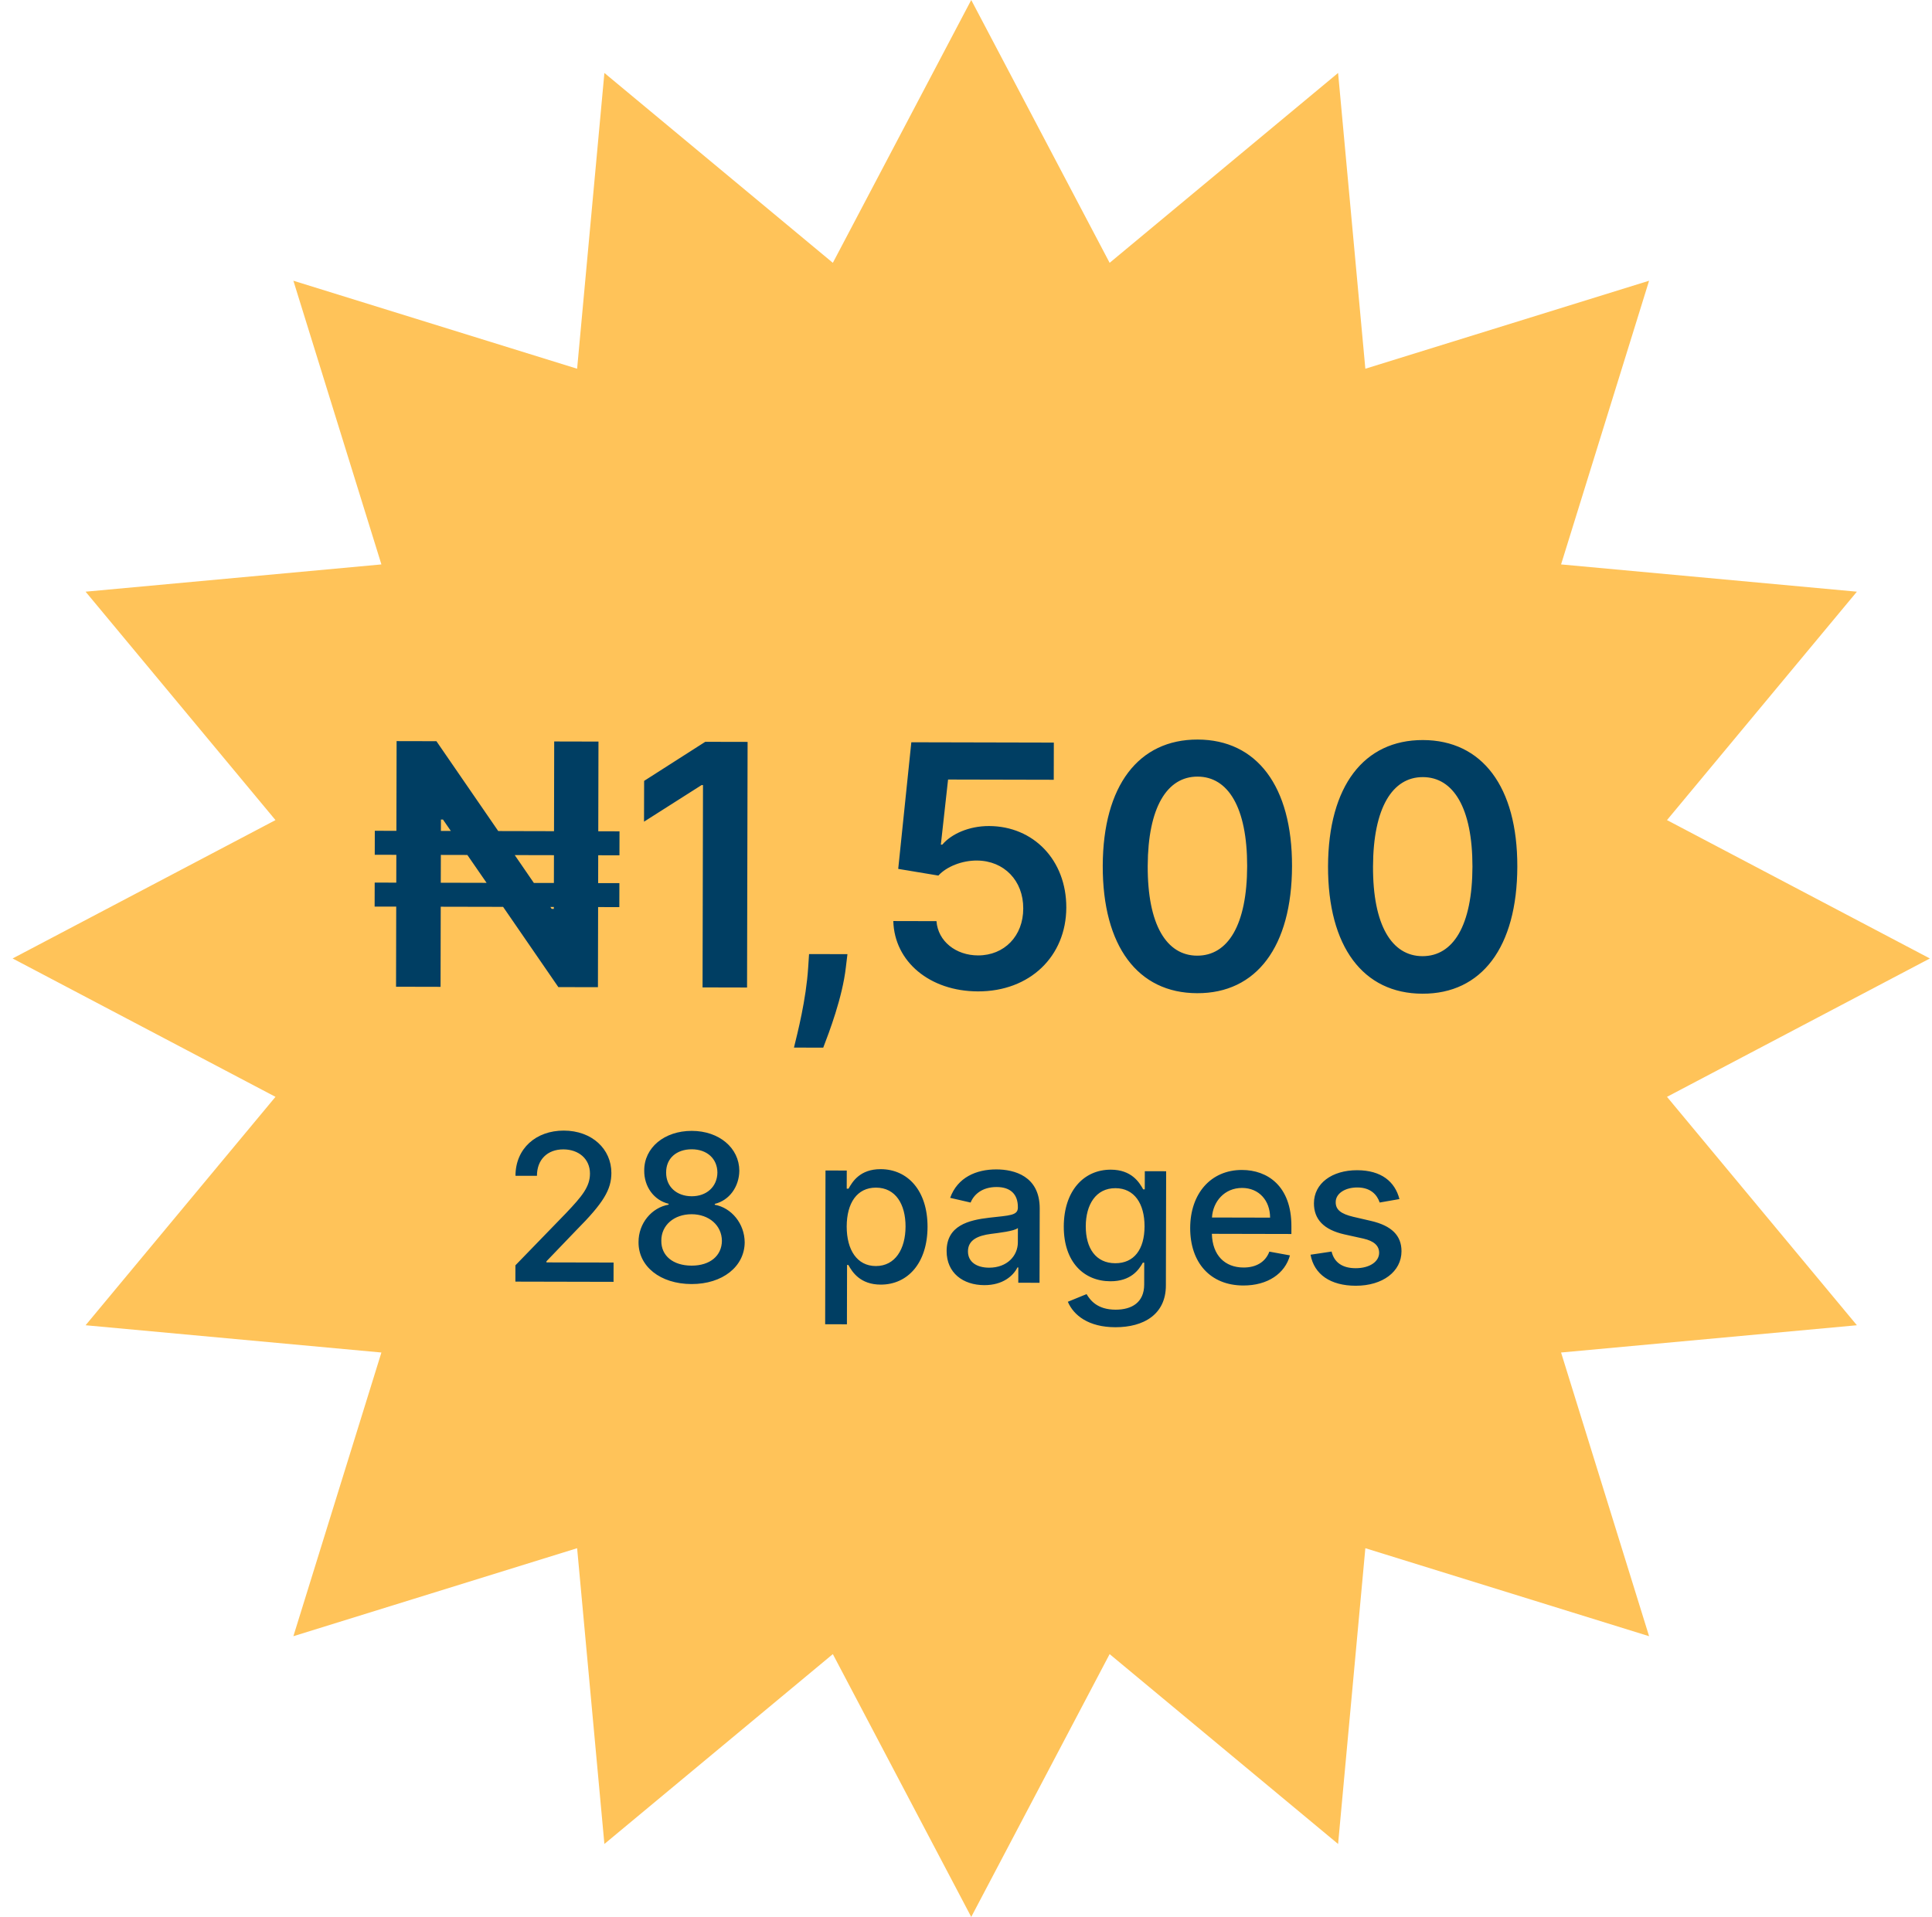
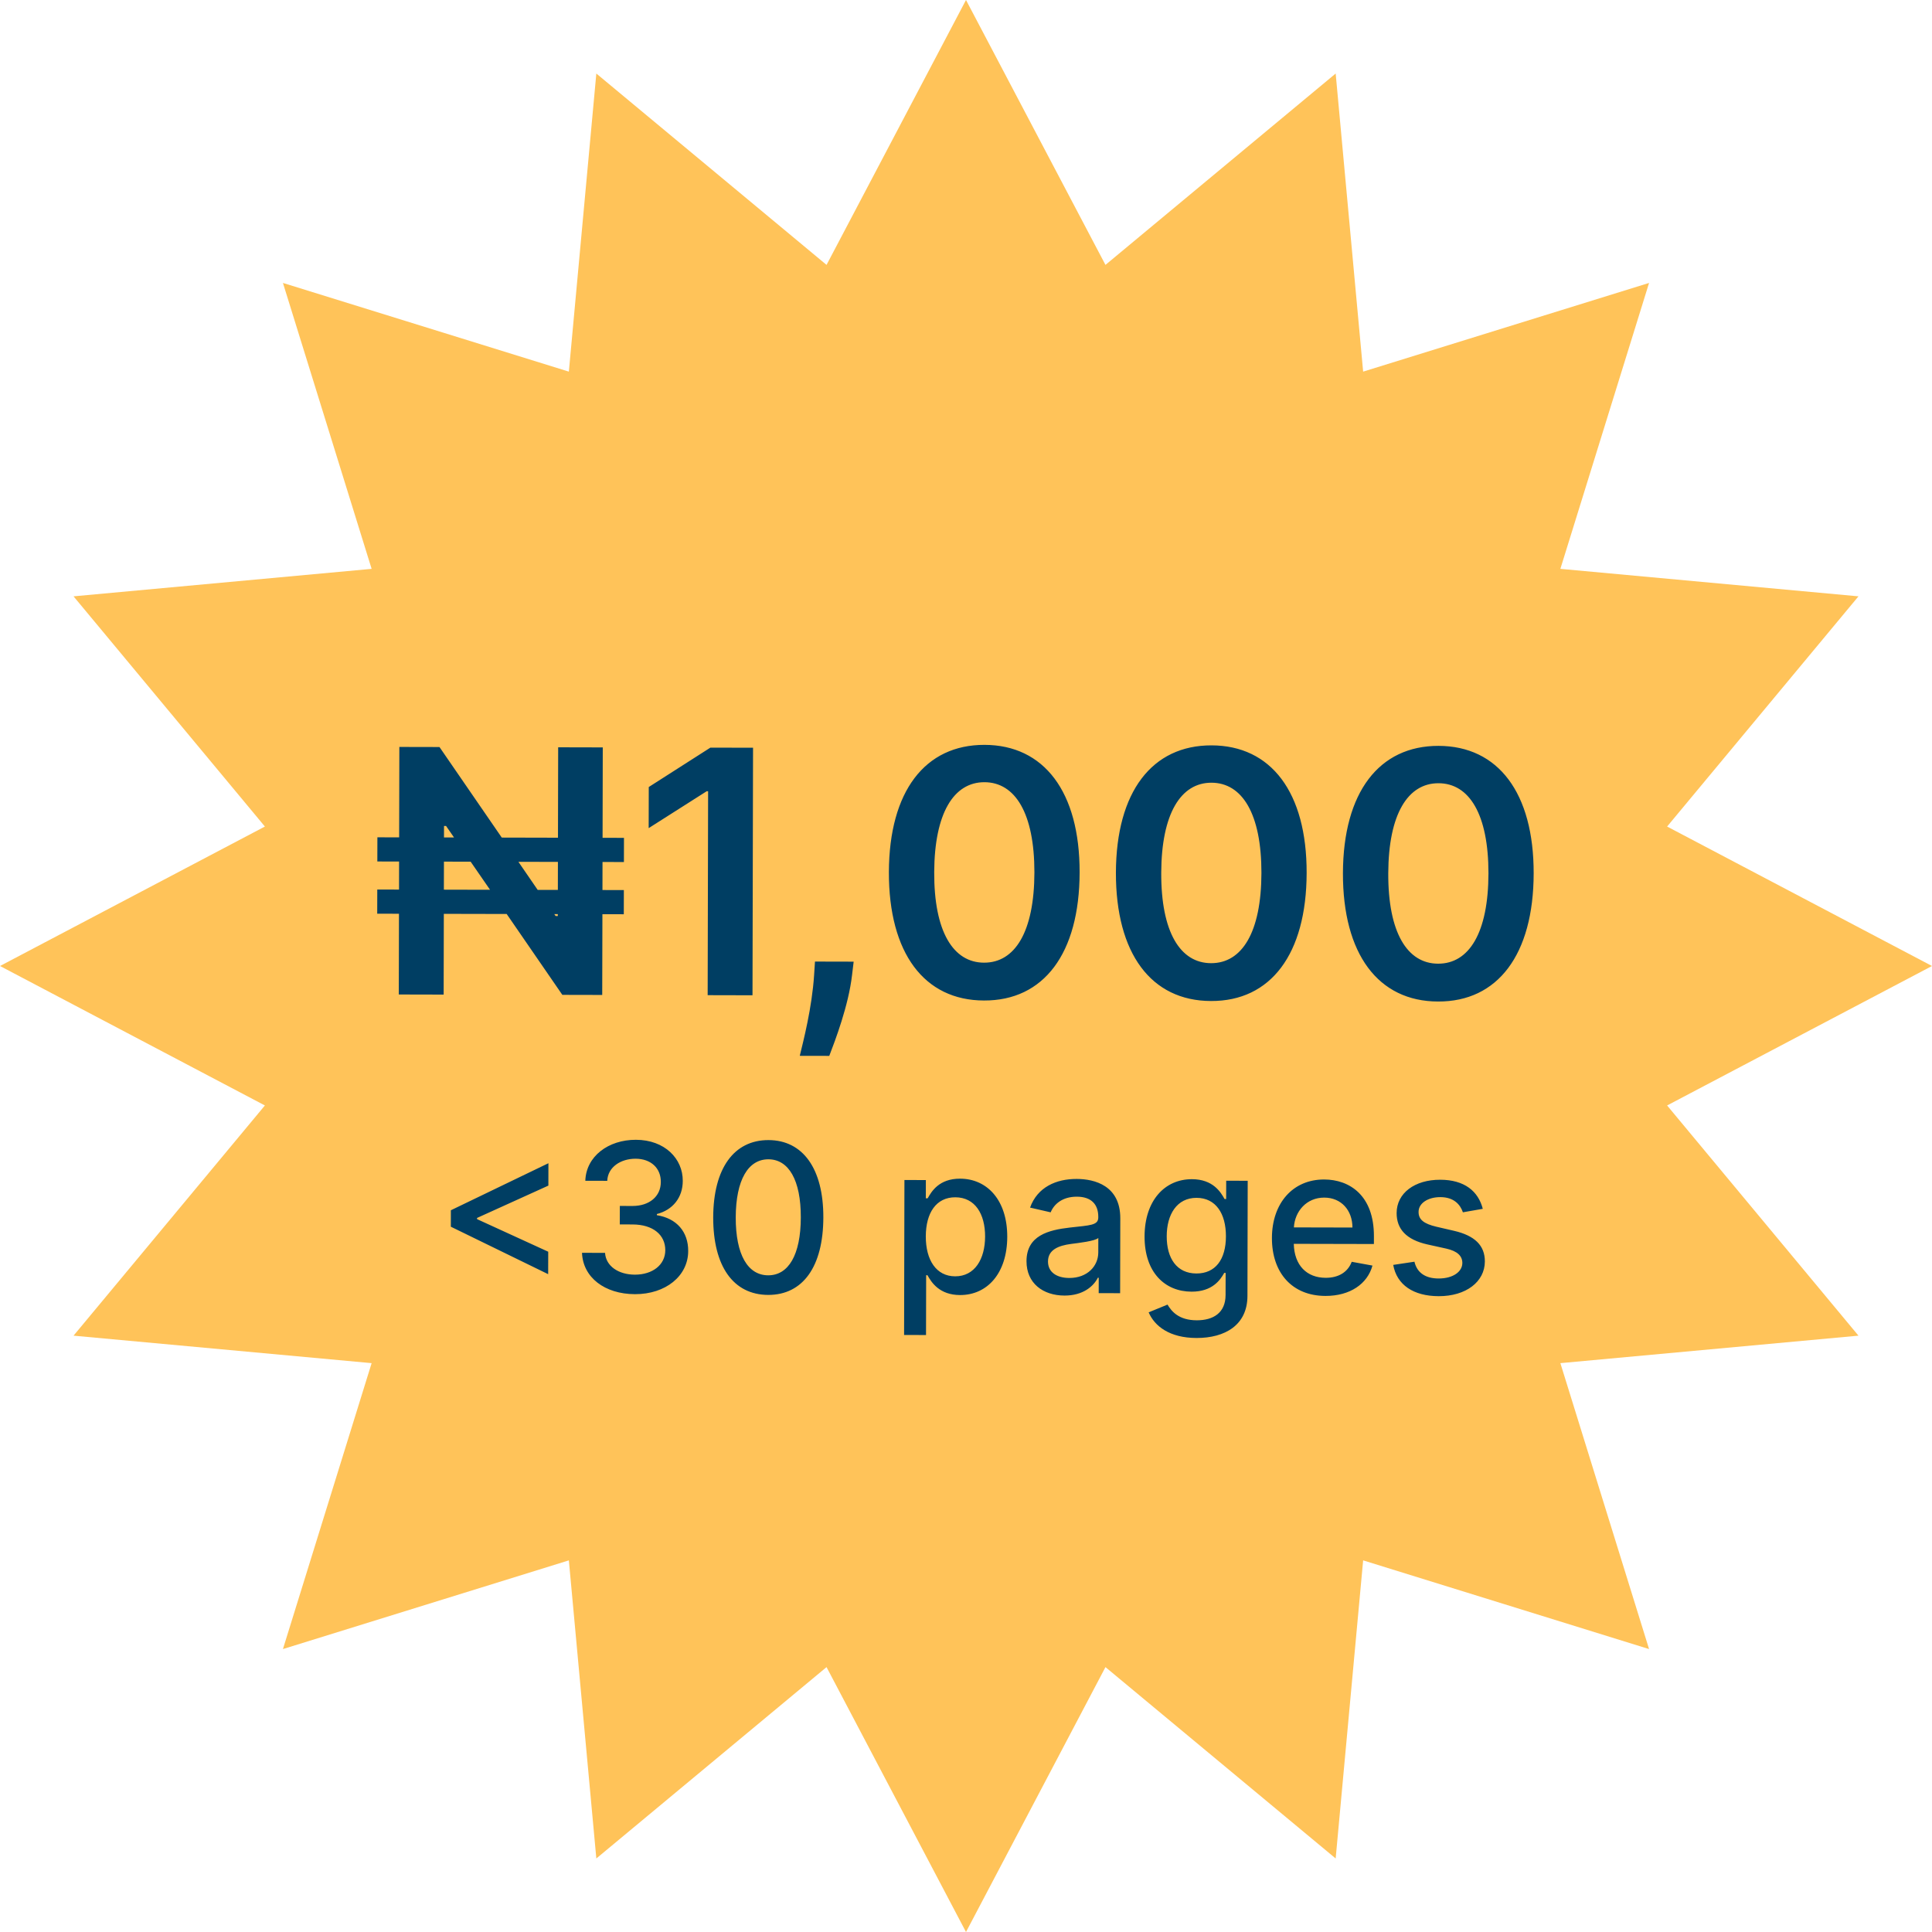
- <svg xmlns="http://www.w3.org/2000/svg" width="131" height="130" viewBox="0 0 131 130" fill="none">
-   <path d="M65.855 0L75.239 17.824L90.73 4.948L92.578 25.006L111.817 19.038L105.849 38.277L125.907 40.126L113.031 55.616L130.855 65L113.031 74.384L125.907 89.874L105.849 91.723L111.817 110.962L92.578 104.994L90.73 125.052L75.239 112.176L65.855 130L56.471 112.176L40.981 125.052L39.132 104.994L19.893 110.962L25.861 91.723L5.803 89.874L18.679 74.384L0.855 65L18.679 55.616L5.803 40.126L25.861 38.277L19.893 19.038L39.132 25.006L40.981 4.948L56.471 17.824L65.855 0Z" fill="#FFC359" />
-   <path d="M42.006 56.378L40.566 56.374L40.58 50.291L37.578 50.284L37.565 56.368L33.783 56.359L29.592 50.266L26.892 50.26L26.878 56.344L25.414 56.341L25.41 57.967L26.874 57.971L26.87 59.858L25.406 59.854L25.402 61.481L26.866 61.484L26.854 66.917L29.872 66.924L29.884 61.491L34.113 61.5L37.859 66.942L40.543 66.948L40.555 61.515L41.994 61.518L41.998 59.891L40.558 59.888L40.562 58.001L42.002 58.004L42.006 56.378ZM31.689 57.981L32.994 59.871L29.887 59.864L29.892 57.977L31.689 57.981ZM37.561 57.995L37.557 59.881L36.199 59.878L34.902 57.989L37.561 57.995ZM29.895 56.351L29.897 55.578L30.035 55.578L30.57 56.352L29.895 56.351ZM37.318 61.508L37.553 61.508L37.553 61.638L37.407 61.638L37.318 61.508ZM50.691 50.313L47.82 50.307L43.675 52.957L43.668 55.723L47.57 53.242L47.667 53.243L47.637 66.963L50.654 66.97L50.691 50.313ZM57.461 64.708L54.858 64.702L54.799 65.613C54.656 67.817 54.074 70.06 53.835 71.044L55.82 71.048C56.213 70.024 57.121 67.652 57.353 65.603L57.461 64.708ZM66.31 67.233C69.832 67.241 72.293 64.855 72.301 61.545C72.308 58.34 70.085 56.026 67.059 56.019C65.709 56.016 64.512 56.55 63.892 57.281L63.795 57.28L64.284 52.865L71.45 52.881L71.455 50.36L61.793 50.338L60.904 58.925L63.627 59.378C64.19 58.761 65.248 58.349 66.249 58.359C68.079 58.371 69.393 59.725 69.381 61.611C69.385 63.474 68.097 64.797 66.316 64.793C64.811 64.79 63.601 63.835 63.498 62.469L60.571 62.462C60.646 65.228 63.057 67.226 66.31 67.233ZM81.169 67.355C85.187 67.373 87.594 64.206 87.606 58.74C87.618 53.307 85.209 50.163 81.208 50.154C77.206 50.145 74.792 53.271 74.772 58.712C74.759 64.169 77.152 67.346 81.169 67.355ZM81.175 64.81C79.101 64.805 77.804 62.72 77.821 58.718C77.838 54.749 79.136 52.662 81.202 52.667C83.276 52.671 84.565 54.764 84.564 58.734C84.555 62.735 83.257 64.814 81.175 64.81ZM96.446 67.389C100.463 67.406 102.87 64.24 102.882 58.774C102.894 53.341 100.485 50.197 96.484 50.188C92.482 50.179 90.068 53.305 90.048 58.746C90.035 64.203 92.428 67.38 96.446 67.389ZM96.451 64.844C94.377 64.839 93.081 62.754 93.098 58.753C93.115 54.784 94.412 52.696 96.478 52.701C98.552 52.705 99.841 54.798 99.84 58.768C99.831 62.769 98.533 64.848 96.451 64.844Z" fill="#003E63" />
-   <path d="M34.946 86.915L41.601 86.93L41.604 85.622L37.052 85.612L37.052 85.537L39.066 83.439C40.922 81.572 41.452 80.679 41.455 79.549C41.458 77.924 40.138 76.677 38.232 76.673C36.341 76.669 34.956 77.89 34.952 79.737L36.408 79.74C36.406 78.653 37.109 77.944 38.2 77.947C39.227 77.949 40.005 78.583 40.003 79.59C40.001 80.483 39.467 81.124 38.378 82.272L34.948 85.809L34.946 86.915ZM46.889 87.08C48.992 87.085 50.481 85.893 50.494 84.254C50.487 82.98 49.596 81.907 48.466 81.702L48.466 81.643C49.449 81.408 50.117 80.486 50.13 79.395C50.123 77.85 48.763 76.696 46.912 76.692C45.041 76.688 43.675 77.835 43.682 79.381C43.669 80.467 44.334 81.397 45.336 81.636L45.336 81.695C44.185 81.895 43.289 82.964 43.296 84.238C43.282 85.877 44.766 87.075 46.889 87.08ZM46.892 85.831C45.628 85.828 44.829 85.155 44.841 84.143C44.834 83.091 45.704 82.343 46.899 82.345C48.074 82.348 48.942 83.1 48.949 84.152C48.937 85.164 48.141 85.834 46.892 85.831ZM46.902 81.126C45.88 81.124 45.156 80.475 45.168 79.512C45.16 78.564 45.862 77.939 46.909 77.941C47.936 77.944 48.636 78.572 48.644 79.52C48.631 80.483 47.909 81.128 46.902 81.126ZM55.95 89.806L57.426 89.809L57.435 85.785L57.524 85.785C57.789 86.27 58.331 87.115 59.713 87.118C61.55 87.123 62.886 85.654 62.892 83.201C62.897 80.742 61.547 79.292 59.716 79.288C58.309 79.285 57.798 80.143 57.535 80.611L57.412 80.611L57.415 79.382L55.973 79.379L55.95 89.806ZM57.411 83.174C57.415 81.589 58.108 80.538 59.397 80.541C60.735 80.544 61.404 81.677 61.401 83.182C61.397 84.703 60.703 85.862 59.385 85.859C58.116 85.856 57.408 84.768 57.411 83.174ZM66.744 87.154C67.998 87.157 68.705 86.521 68.988 85.954L69.047 85.954L69.045 86.991L70.486 86.994L70.498 81.958C70.502 79.751 68.766 79.308 67.561 79.305C66.188 79.302 64.923 79.853 64.426 81.234L65.813 81.553C66.031 81.015 66.586 80.498 67.578 80.5C68.531 80.502 69.019 81.002 69.017 81.861L69.017 81.896C69.015 82.434 68.462 82.423 67.099 82.578C65.662 82.743 64.19 83.115 64.186 84.838C64.183 86.329 65.302 87.151 66.744 87.154ZM67.067 85.97C66.233 85.968 65.631 85.591 65.633 84.861C65.635 84.071 66.336 83.791 67.191 83.679C67.67 83.616 68.806 83.49 69.019 83.278L69.016 84.256C69.014 85.154 68.297 85.972 67.067 85.97ZM75.626 90.008C77.556 90.012 79.049 89.132 79.053 87.181L79.071 79.43L77.624 79.427L77.621 80.656L77.513 80.656C77.252 80.186 76.731 79.326 75.319 79.323C73.487 79.319 72.136 80.762 72.13 83.177C72.125 85.596 73.5 86.888 75.292 86.891C76.684 86.895 77.224 86.111 77.492 85.628L77.585 85.628L77.582 87.119C77.579 88.309 76.764 88.82 75.643 88.818C74.414 88.815 73.936 88.197 73.675 87.762L72.405 88.282C72.803 89.211 73.814 90.004 75.626 90.008ZM75.62 85.668C74.302 85.665 73.618 84.651 73.621 83.16C73.625 81.704 74.299 80.575 75.632 80.578C76.92 80.58 77.609 81.634 77.606 83.169C77.602 84.734 76.894 85.671 75.62 85.668ZM84.302 87.178C85.956 87.182 87.127 86.37 87.466 85.136L86.069 84.881C85.801 85.597 85.159 85.961 84.319 85.959C83.055 85.956 82.208 85.135 82.172 83.673L87.563 83.685L87.564 83.162C87.57 80.421 85.933 79.346 84.215 79.343C82.102 79.338 80.706 80.944 80.701 83.275C80.696 85.63 82.065 87.173 84.302 87.178ZM82.179 82.567C82.241 81.491 83.023 80.559 84.222 80.562C85.368 80.565 86.117 81.416 86.119 82.576L82.179 82.567ZM94.889 81.317C94.585 80.136 93.664 79.364 92.025 79.36C90.312 79.356 89.095 80.257 89.092 81.6C89.09 82.676 89.74 83.394 91.161 83.713L92.444 83.997C93.174 84.162 93.514 84.488 93.513 84.962C93.512 85.55 92.884 86.007 91.916 86.005C91.032 86.003 90.466 85.622 90.289 84.876L88.862 85.09C89.106 86.433 90.22 87.191 91.923 87.195C93.755 87.199 95.026 86.23 95.029 84.857C95.032 83.785 94.352 83.122 92.96 82.798L91.756 82.519C90.922 82.32 90.562 82.038 90.568 81.524C90.565 80.942 91.198 80.528 92.037 80.53C92.955 80.532 93.379 81.042 93.55 81.551L94.889 81.317Z" fill="#003E63" />
+ <svg xmlns="http://www.w3.org/2000/svg" width="130" height="130" viewBox="0 0 130 130" fill="none">
+   <path d="M65 0L74.384 17.824L89.874 4.948L91.723 25.006L110.962 19.038L104.994 38.277L125.052 40.126L112.176 55.616L130 65L112.176 74.384L125.052 89.874L104.994 91.723L110.962 110.962L91.723 104.994L89.874 125.052L74.384 112.176L65 130L55.616 112.176L40.126 125.052L38.277 104.994L19.038 110.962L25.006 91.723L4.948 89.874L17.824 74.384L0 65L17.824 55.616L4.948 40.126L25.006 38.277L19.038 19.038L38.277 25.006L40.126 4.948L55.616 17.824L65 0Z" fill="#FFC359" />
+   <path d="M41.986 56.378L40.546 56.374L40.559 50.291L37.558 50.284L37.545 56.368L33.763 56.359L29.572 50.266L26.871 50.26L26.858 56.344L25.394 56.341L25.39 57.967L26.854 57.971L26.85 59.858L25.386 59.854L25.382 61.481L26.846 61.484L26.834 66.917L29.852 66.924L29.864 61.491L34.093 61.5L37.839 66.942L40.522 66.948L40.535 61.515L41.974 61.518L41.978 59.891L40.538 59.888L40.542 58.001L41.982 58.004L41.986 56.378ZM31.669 57.981L32.974 59.871L29.867 59.864L29.872 57.977L31.669 57.981ZM37.541 57.995L37.537 59.881L36.179 59.878L34.882 57.989L37.541 57.995ZM29.875 56.351L29.877 55.578L30.015 55.578L30.55 56.352L29.875 56.351ZM37.297 61.508L37.533 61.508L37.533 61.638L37.387 61.638L37.297 61.508ZM50.671 50.313L47.8 50.307L43.654 52.957L43.648 55.723L47.55 53.242L47.647 53.243L47.617 66.963L50.634 66.97L50.671 50.313ZM57.441 64.708L54.838 64.702L54.779 65.613C54.636 67.817 54.053 70.06 53.815 71.044L55.8 71.048C56.193 70.024 57.1 67.652 57.333 65.603L57.441 64.708ZM66.209 67.322C70.226 67.339 72.633 64.173 72.645 58.707C72.657 53.274 70.248 50.129 66.247 50.12C62.245 50.111 59.831 53.237 59.811 58.678C59.798 64.136 62.191 67.313 66.209 67.322ZM66.214 64.776C64.14 64.772 62.843 62.687 62.861 58.685C62.877 54.716 64.175 52.629 66.241 52.633C68.315 52.638 69.604 54.731 69.603 58.7C69.594 62.702 68.296 64.781 66.214 64.776ZM81.485 67.356C85.502 67.373 87.909 64.207 87.921 58.741C87.933 53.308 85.525 50.163 81.523 50.154C77.522 50.145 75.107 53.271 75.087 58.712C75.075 64.17 77.467 67.347 81.485 67.356ZM81.49 64.81C79.416 64.806 78.12 62.721 78.137 58.719C78.154 54.75 79.452 52.663 81.517 52.667C83.591 52.672 84.88 54.765 84.879 58.734C84.87 62.736 83.573 64.815 81.49 64.81ZM96.761 67.39C100.779 67.407 103.185 64.241 103.197 58.775C103.209 53.342 100.801 50.197 96.799 50.188C92.798 50.179 90.383 53.305 90.363 58.746C90.351 64.204 92.743 67.381 96.761 67.39ZM96.767 64.844C94.693 64.84 93.396 62.755 93.413 58.753C93.43 54.784 94.728 52.697 96.794 52.702C98.868 52.706 100.156 54.799 100.155 58.768C100.147 62.77 98.849 64.849 96.767 64.844Z" fill="#003E63" />
+   <path d="M30.336 82.542L36.885 85.736L36.889 84.225L32.099 82.032L32.1 81.953L36.899 79.777L36.902 78.271L30.338 81.436L30.336 82.542ZM42.726 87.082C44.789 87.087 46.308 85.856 46.307 84.177C46.314 82.898 45.541 81.978 44.199 81.768L44.199 81.689C45.256 81.42 45.944 80.592 45.942 79.456C45.95 77.97 44.733 76.698 42.788 76.694C40.932 76.69 39.438 77.807 39.385 79.451L40.861 79.455C40.898 78.527 41.773 77.966 42.766 77.968C43.797 77.97 44.472 78.599 44.465 79.532C44.468 80.509 43.682 81.15 42.561 81.147L41.707 81.145L41.704 82.389L42.558 82.391C43.96 82.394 44.769 83.107 44.766 84.124C44.764 85.107 43.908 85.771 42.719 85.769C41.623 85.766 40.77 85.201 40.712 84.303L39.162 84.299C39.223 85.948 40.682 87.077 42.726 87.082ZM51.687 87.132C54.022 87.137 55.394 85.234 55.401 81.921C55.408 78.633 54.025 76.719 51.71 76.714C49.389 76.709 48.003 78.612 47.99 81.905C47.983 85.213 49.346 87.121 51.687 87.132ZM51.69 85.813C50.322 85.81 49.5 84.436 49.506 81.908C49.517 79.39 50.344 78.004 51.707 78.007C53.065 78.011 53.891 79.4 53.885 81.918C53.88 84.446 53.052 85.816 51.69 85.813ZM60.834 89.828L62.31 89.831L62.319 85.807L62.408 85.808C62.674 86.292 63.215 87.137 64.597 87.141C66.434 87.145 67.77 85.676 67.776 83.222C67.781 80.764 66.432 79.314 64.6 79.31C63.193 79.307 62.682 80.165 62.42 80.633L62.296 80.633L62.299 79.404L60.857 79.4L60.834 89.828ZM62.295 83.195C62.299 81.611 62.993 80.561 64.281 80.563C65.619 80.566 66.288 81.698 66.285 83.204C66.281 84.725 65.588 85.884 64.269 85.881C63.001 85.878 62.292 84.79 62.295 83.195ZM71.628 87.176C72.882 87.179 73.589 86.543 73.872 85.976L73.931 85.976L73.929 87.013L75.371 87.016L75.382 81.98C75.387 79.773 73.65 79.33 72.445 79.328C71.073 79.325 69.808 79.875 69.311 81.256L70.697 81.575C70.916 81.037 71.47 80.52 72.462 80.522C73.415 80.525 73.903 81.024 73.901 81.883L73.901 81.918C73.9 82.456 73.347 82.445 71.984 82.6C70.547 82.765 69.075 83.136 69.071 84.86C69.067 86.351 70.186 87.173 71.628 87.176ZM71.951 85.992C71.117 85.99 70.516 85.613 70.517 84.883C70.519 84.093 71.221 83.813 72.075 83.701C72.554 83.638 73.69 83.512 73.903 83.3L73.901 84.278C73.899 85.177 73.181 85.994 71.951 85.992ZM80.51 90.03C82.44 90.034 83.933 89.153 83.938 87.203L83.955 79.452L82.508 79.449L82.505 80.678L82.397 80.678C82.136 80.208 81.615 79.348 80.203 79.345C78.371 79.341 77.02 80.784 77.015 83.199C77.009 85.618 78.384 86.909 80.176 86.913C81.568 86.917 82.108 86.133 82.376 85.65L82.47 85.65L82.466 87.141C82.464 88.331 81.648 88.842 80.527 88.84C79.298 88.837 78.82 88.219 78.56 87.784L77.29 88.304C77.688 89.233 78.698 90.026 80.51 90.03ZM80.505 85.69C79.186 85.687 78.502 84.673 78.506 83.182C78.509 81.726 79.183 80.597 80.516 80.6C81.805 80.602 82.493 81.656 82.49 83.191C82.487 84.756 81.778 85.693 80.505 85.69ZM89.186 87.2C90.84 87.204 92.012 86.392 92.35 85.158L90.954 84.903C90.685 85.619 90.043 85.983 89.203 85.981C87.939 85.978 87.092 85.156 87.056 83.695L92.447 83.707L92.448 83.184C92.455 80.444 90.818 79.368 89.1 79.365C86.987 79.36 85.591 80.966 85.585 83.297C85.58 85.652 86.949 87.195 89.186 87.2ZM87.063 82.589C87.125 81.513 87.907 80.582 89.107 80.584C90.252 80.587 91.001 81.438 91.003 82.598L87.063 82.589ZM99.773 81.339C99.47 80.158 98.548 79.386 96.909 79.382C95.196 79.378 93.979 80.279 93.976 81.622C93.974 82.698 94.624 83.416 96.045 83.735L97.328 84.019C98.059 84.184 98.399 84.51 98.398 84.984C98.396 85.572 97.768 86.029 96.8 86.027C95.917 86.025 95.35 85.644 95.174 84.898L93.746 85.112C93.99 86.456 95.104 87.213 96.808 87.217C98.639 87.221 99.91 86.251 99.913 84.879C99.916 83.808 99.236 83.144 97.844 82.82L96.64 82.541C95.806 82.342 95.447 82.06 95.453 81.546C95.449 80.964 96.082 80.55 96.921 80.552C97.84 80.554 98.263 81.064 98.435 81.573L99.773 81.339Z" fill="#003E63" />
</svg>
